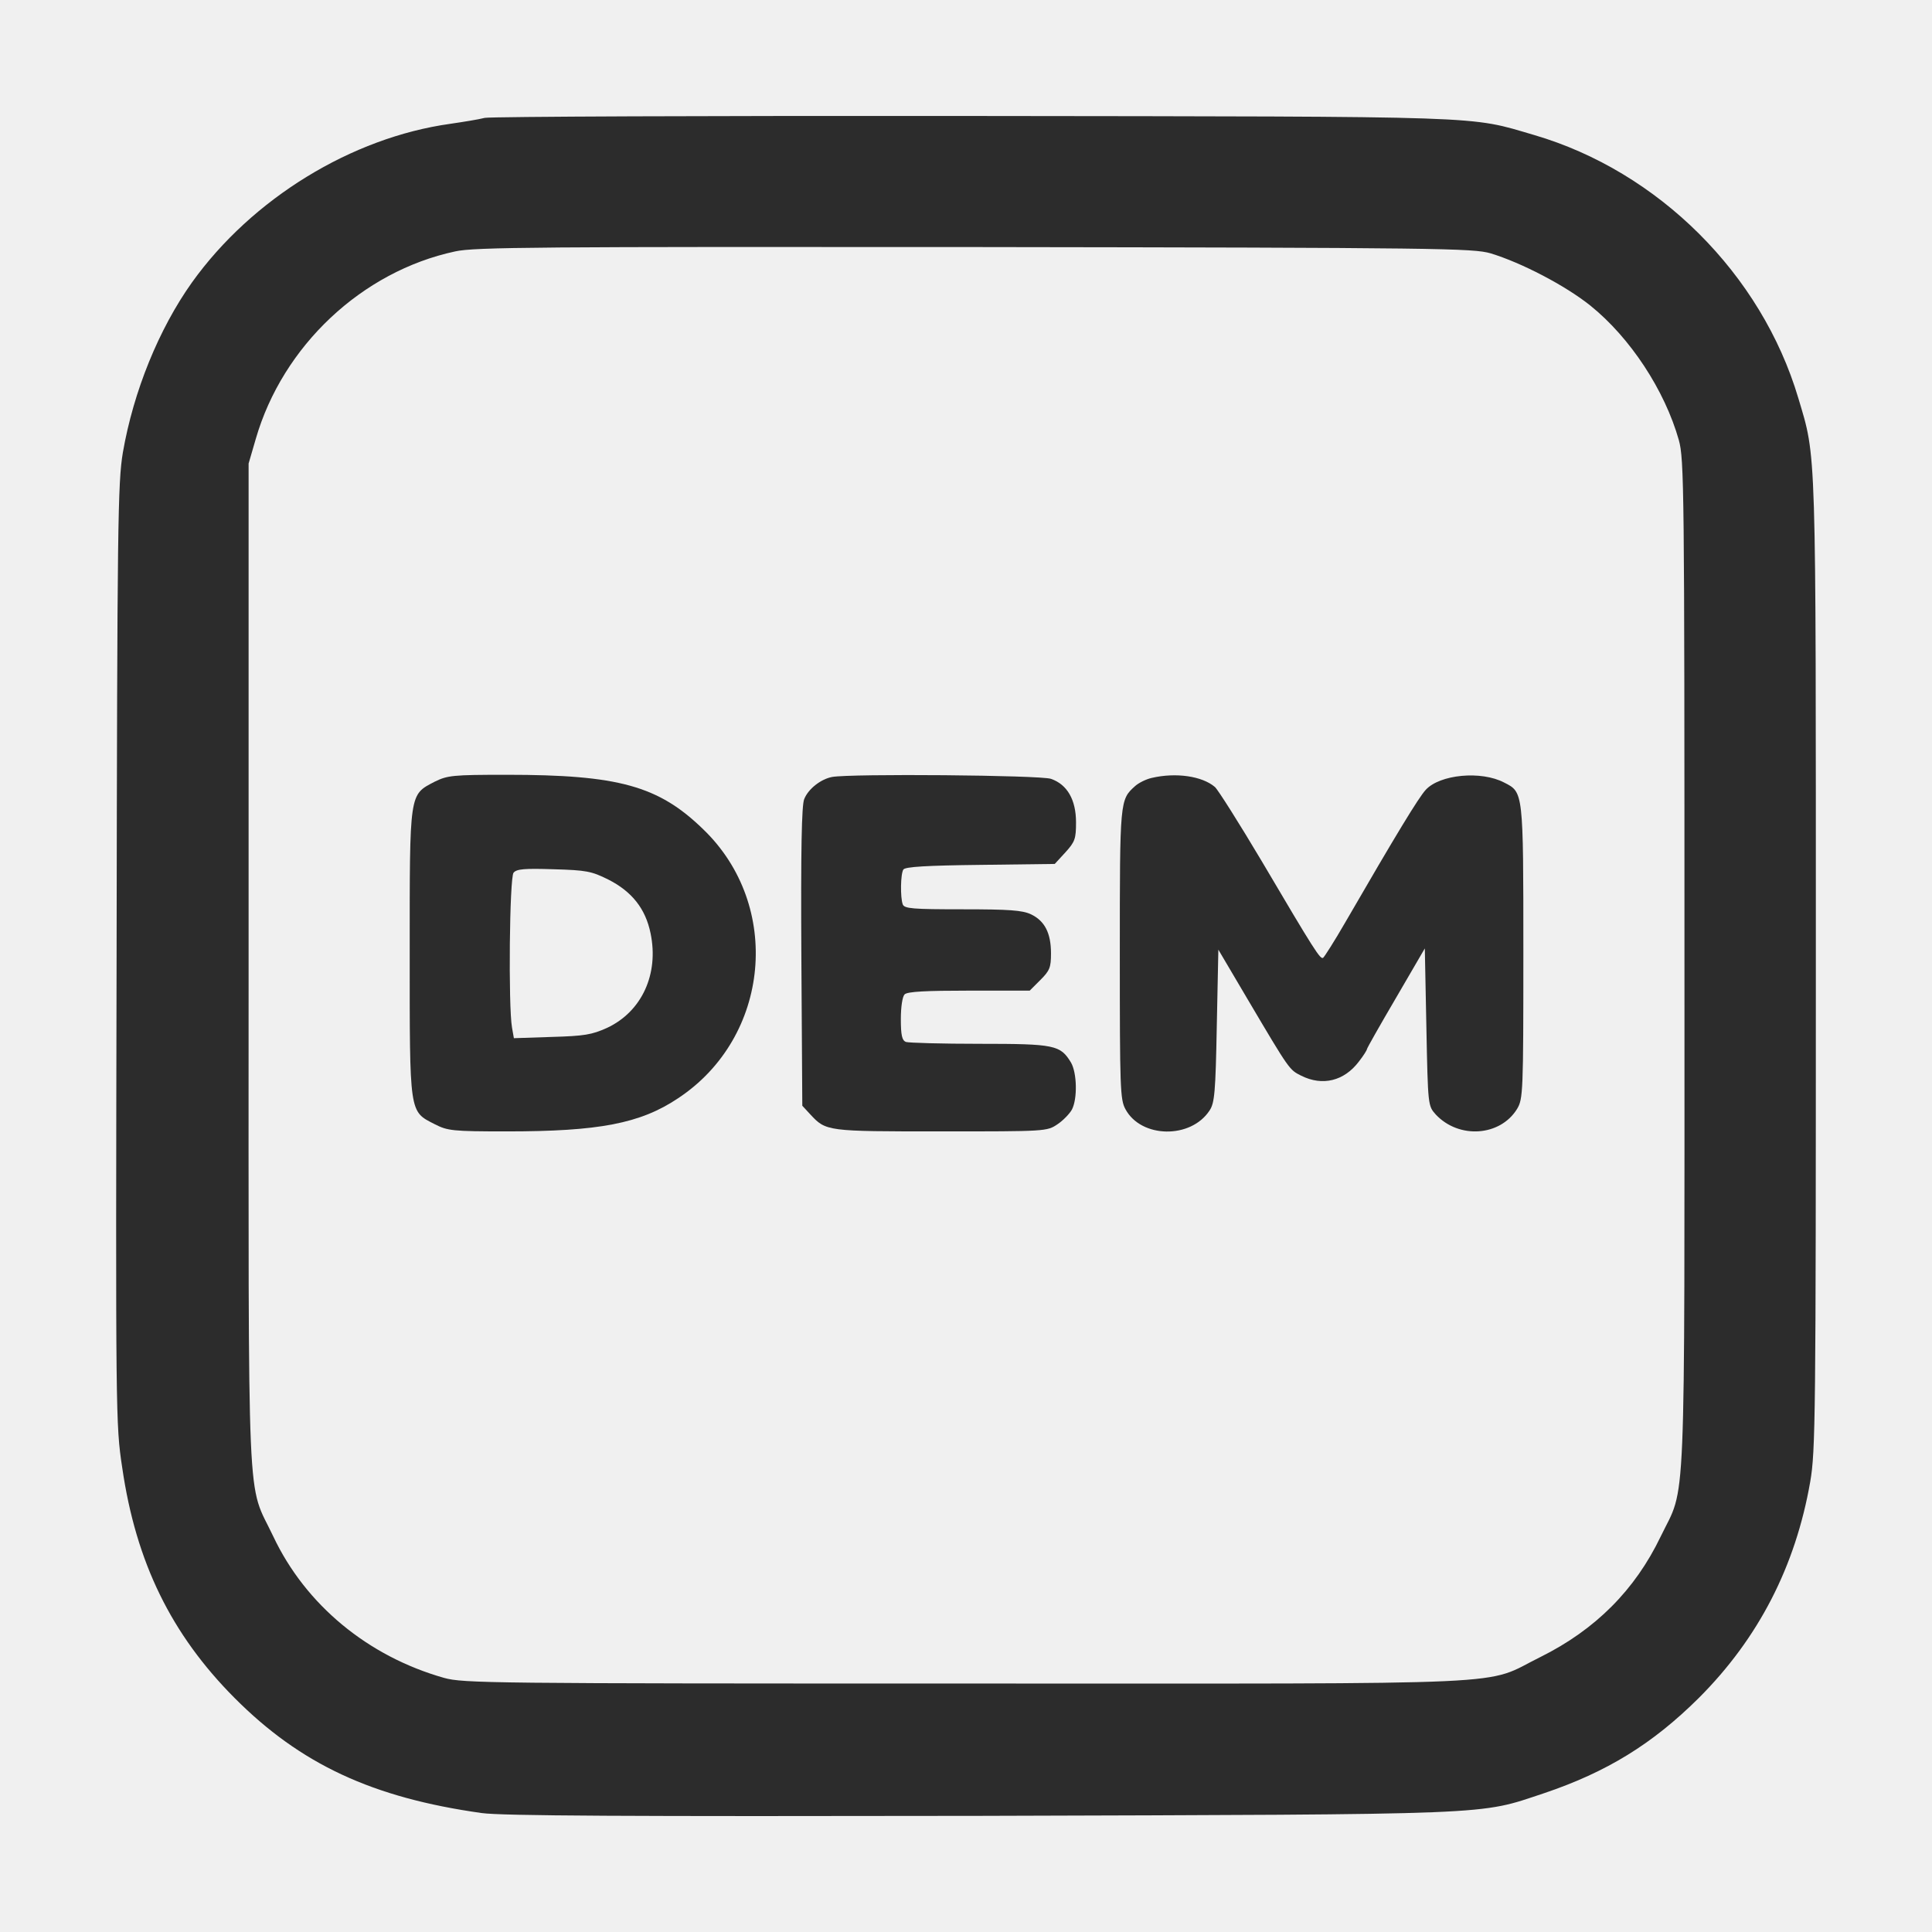
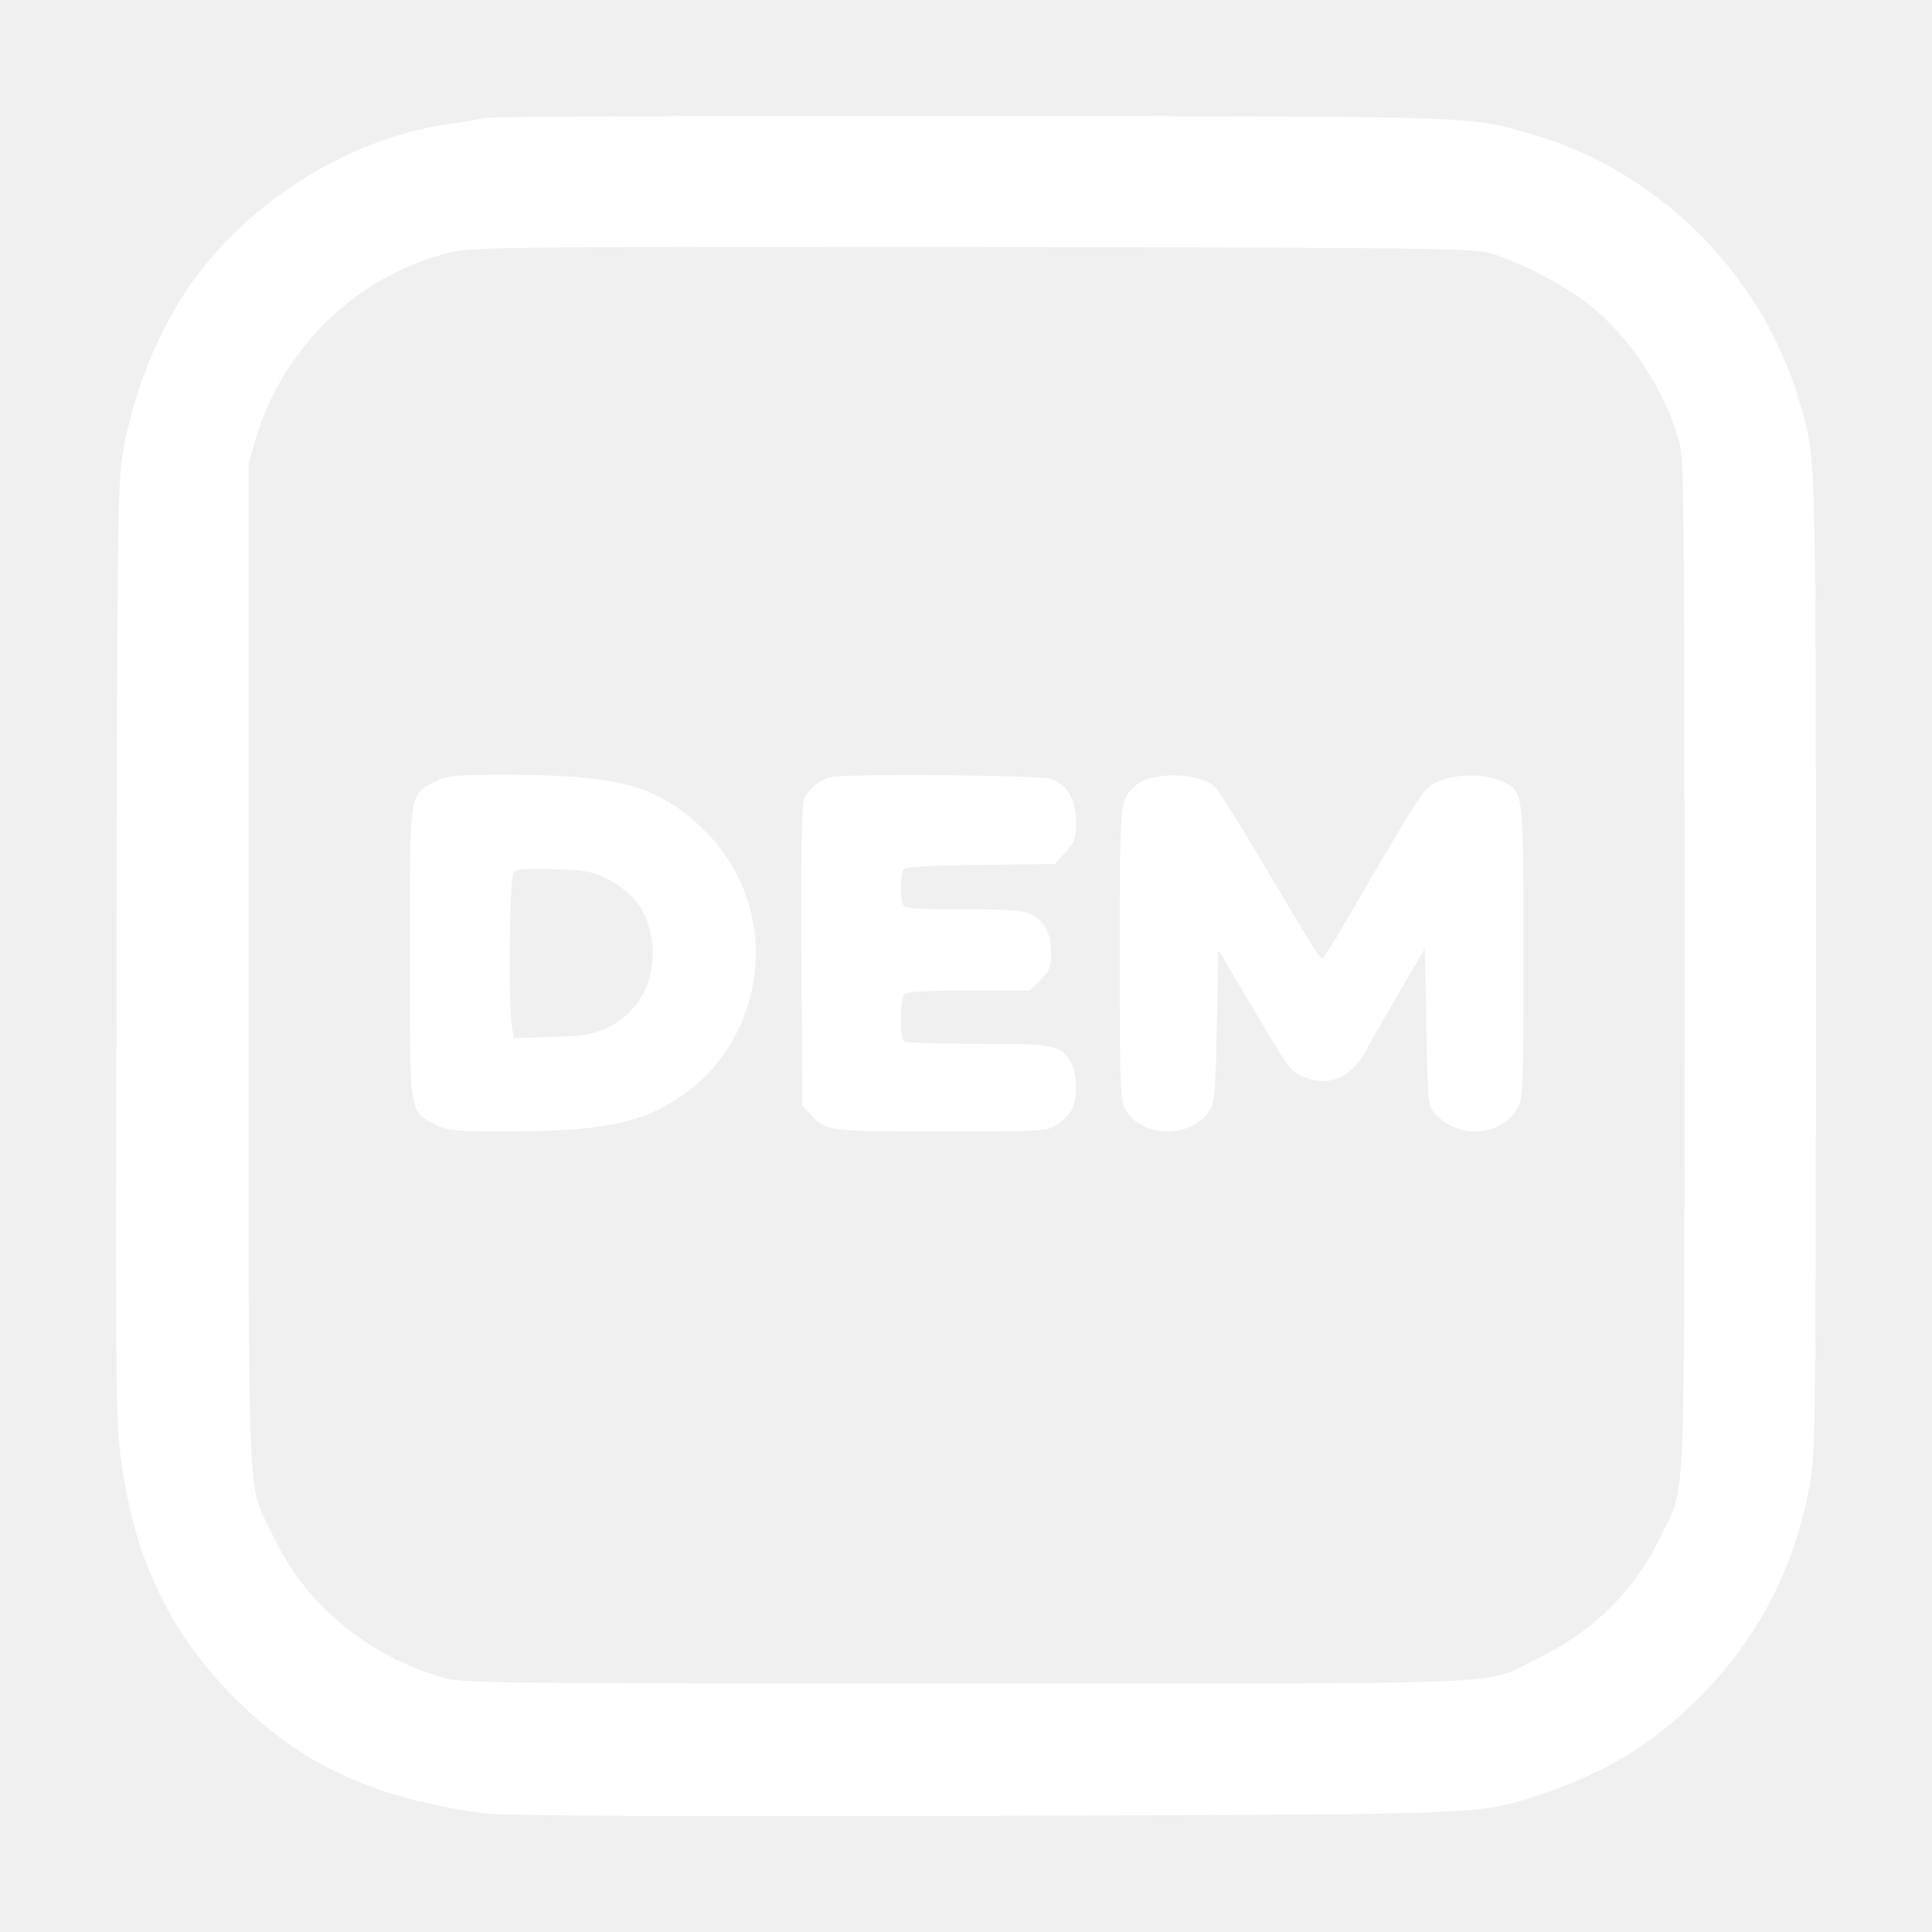
<svg xmlns="http://www.w3.org/2000/svg" class="icon" width="200px" height="200.00px" viewBox="0 0 1024 1024" version="1.1">
-   <path fill="#2c2c2c" d="M256.947 62.467C253.797 63.296 245.507 64.622 238.709 65.617 186.315 72.913 133.59 105.244 101.756 149.679 84.181 174.384 70.751 207.378 65.114 239.876 62.461 255.958 62.129 276.684 61.798 505.988 61.3 750.381 61.3 755.024 64.782 777.904 72.077 828.143 90.813 866.277 124.305 899.935 159.289 935.085 197.424 952.826 255.289 960.95 265.9 962.443 331.227 962.774 518.915 962.443 796.137 961.614 783.204 962.111 818.188 950.505 851.68 939.23 875.888 924.308 900.426 899.935 932.095 868.267 951.659 830.132 959.452 785.366 962.271 769.117 962.436 751.21 962.436 511.792 962.436 232.58 962.768 243.357 953.151 211.026 933.587 145.202 878.872 90.819 813.214 71.586 778.064 61.306 792.323 61.804 515.599 61.472 376.491 61.306 260.097 61.804 256.947 62.467ZM790.002 134.259C806.416 139.233 829.629 151.337 842.893 161.948 864.116 179.026 882.354 206.881 889.815 233.243 892.634 243.523 892.799 257.782 892.799 510.963 892.799 811.065 893.794 786.195 880.198 814.381 866.603 842.733 845.546 863.79 816.53 878.215 785.194 893.635 813.877 892.308 512.283 892.308 258.937 892.308 245.672 892.142 235.393 889.324 194.937 877.883 161.942 850.526 144.865 814.381 130.606 784.205 131.766 811.728 131.766 511.792L131.766 245.679 135.58 232.58C149.839 183.337 191.787 143.876 241.196 133.265 251.31 130.943 286.957 130.778 516.428 130.943 764.137 131.275 780.717 131.607 790.002 134.259Z" />
-   <path fill="#2c2c2c" d="M230.419 414.3C216.823 421.429 217.154 419.274 217.154 505.159 217.154 591.045 216.823 588.89 230.419 595.853 237.217 599.335 239.869 599.667 268.553 599.667 317.465 599.667 339.351 595.522 359.413 582.092 408.325 549.76 414.791 479.957 372.677 439.502 348.967 416.455 327.745 410.652 268.553 410.652 239.869 410.652 237.217 410.984 230.419 414.3ZM322.439 466.196C334.874 472.496 342.17 481.615 344.822 494.714 349.299 516.268 340.18 536.164 321.776 544.786 313.651 548.434 309.838 549.097 292.429 549.594L272.367 550.258 271.372 544.62C269.382 533.346 270.045 465.035 272.201 462.548 273.859 460.559 278.004 460.227 293.424 460.724 310.667 461.222 313.486 461.719 322.439 466.196Z" />
-   <path fill="#2c2c2c" d="M440.988 411.813C435.019 412.973 428.387 418.113 426.231 423.585 424.905 426.901 424.408 449.947 424.739 507.149L425.237 586.071 429.382 590.548C437.838 599.667 438.003 599.667 498.687 599.667 554.397 599.667 554.894 599.667 560.531 595.853 563.516 593.864 566.998 590.216 568.158 588.061 571.143 582.258 570.811 568.662 567.661 563.19 562.024 553.905 559.205 553.242 519.246 553.242 499.184 553.242 481.609 552.745 480.117 552.247 478.127 551.418 477.464 548.765 477.464 540.144 477.464 533.677 478.293 528.206 479.454 527.045 480.946 525.553 490.728 525.056 513.609 525.056L545.775 525.056 551.412 519.418C556.386 514.444 557.049 512.786 557.049 505.325 557.049 494.548 553.733 488.082 546.438 484.6 541.796 482.445 534.998 481.947 510.127 481.947 483.765 481.947 479.288 481.615 478.459 479.294 477.133 475.647 477.298 463.211 478.791 460.89 479.62 459.398 491.226 458.735 519.578 458.403L559.039 457.906 564.676 451.771C569.816 446.134 570.314 444.476 570.314 435.854 570.314 423.916 565.671 415.792 557.049 412.807 551.412 410.818 450.77 409.989 440.988 411.813Z" />
-   <path fill="#2c2c2c" d="M610.438 412.31C607.453 412.973 603.474 414.963 601.65 416.621 593.526 423.916 593.526 423.916 593.526 505.491 593.526 576.786 593.692 582.755 596.51 587.895 604.8 603.315 631.163 603.812 641.111 588.558 643.764 584.579 644.262 578.942 644.925 543.791L645.754 503.336 661.505 530.03C683.557 567.335 683.391 567.004 689.691 570.154 700.966 575.791 712.406 572.973 720.199 562.693 722.686 559.543 724.51 556.558 724.51 556.061 724.51 555.563 731.474 543.294 739.93 528.869L755.183 502.672 756.012 544.455C756.841 586.071 756.841 586.071 760.986 590.714 773.256 603.812 795.142 602.32 804.095 587.729 807.245 582.423 807.411 579.107 807.411 504.662 807.411 419.274 807.411 419.937 797.297 414.797 785.028 408.331 763.142 410.486 755.681 418.611 751.867 422.756 740.261 441.823 712.904 489.077 707.266 498.859 701.961 507.149 701.298 507.646 699.805 508.641 696.987 504.33 668.634 456.248 656.697 436.186 645.588 418.611 643.93 417.118 637.132 411.315 623.205 409.326 610.438 412.31Z" />
+   <path fill="#ffffff" d="M256.947 62.467C253.797 63.296 245.507 64.622 238.709 65.617 186.315 72.913 133.59 105.244 101.756 149.679 84.181 174.384 70.751 207.378 65.114 239.876 62.461 255.958 62.129 276.684 61.798 505.988 61.3 750.381 61.3 755.024 64.782 777.904 72.077 828.143 90.813 866.277 124.305 899.935 159.289 935.085 197.424 952.826 255.289 960.95 265.9 962.443 331.227 962.774 518.915 962.443 796.137 961.614 783.204 962.111 818.188 950.505 851.68 939.23 875.888 924.308 900.426 899.935 932.095 868.267 951.659 830.132 959.452 785.366 962.271 769.117 962.436 751.21 962.436 511.792 962.436 232.58 962.768 243.357 953.151 211.026 933.587 145.202 878.872 90.819 813.214 71.586 778.064 61.306 792.323 61.804 515.599 61.472 376.491 61.306 260.097 61.804 256.947 62.467ZM790.002 134.259C806.416 139.233 829.629 151.337 842.893 161.948 864.116 179.026 882.354 206.881 889.815 233.243 892.634 243.523 892.799 257.782 892.799 510.963 892.799 811.065 893.794 786.195 880.198 814.381 866.603 842.733 845.546 863.79 816.53 878.215 785.194 893.635 813.877 892.308 512.283 892.308 258.937 892.308 245.672 892.142 235.393 889.324 194.937 877.883 161.942 850.526 144.865 814.381 130.606 784.205 131.766 811.728 131.766 511.792L131.766 245.679 135.58 232.58C149.839 183.337 191.787 143.876 241.196 133.265 251.31 130.943 286.957 130.778 516.428 130.943 764.137 131.275 780.717 131.607 790.002 134.259Z" />
+   <path fill="#ffffff" d="M230.419 414.3C216.823 421.429 217.154 419.274 217.154 505.159 217.154 591.045 216.823 588.89 230.419 595.853 237.217 599.335 239.869 599.667 268.553 599.667 317.465 599.667 339.351 595.522 359.413 582.092 408.325 549.76 414.791 479.957 372.677 439.502 348.967 416.455 327.745 410.652 268.553 410.652 239.869 410.652 237.217 410.984 230.419 414.3ZM322.439 466.196C334.874 472.496 342.17 481.615 344.822 494.714 349.299 516.268 340.18 536.164 321.776 544.786 313.651 548.434 309.838 549.097 292.429 549.594L272.367 550.258 271.372 544.62C269.382 533.346 270.045 465.035 272.201 462.548 273.859 460.559 278.004 460.227 293.424 460.724 310.667 461.222 313.486 461.719 322.439 466.196Z" />
+   <path fill="#ffffff" d="M440.988 411.813C435.019 412.973 428.387 418.113 426.231 423.585 424.905 426.901 424.408 449.947 424.739 507.149L425.237 586.071 429.382 590.548C437.838 599.667 438.003 599.667 498.687 599.667 554.397 599.667 554.894 599.667 560.531 595.853 563.516 593.864 566.998 590.216 568.158 588.061 571.143 582.258 570.811 568.662 567.661 563.19 562.024 553.905 559.205 553.242 519.246 553.242 499.184 553.242 481.609 552.745 480.117 552.247 478.127 551.418 477.464 548.765 477.464 540.144 477.464 533.677 478.293 528.206 479.454 527.045 480.946 525.553 490.728 525.056 513.609 525.056L545.775 525.056 551.412 519.418C556.386 514.444 557.049 512.786 557.049 505.325 557.049 494.548 553.733 488.082 546.438 484.6 541.796 482.445 534.998 481.947 510.127 481.947 483.765 481.947 479.288 481.615 478.459 479.294 477.133 475.647 477.298 463.211 478.791 460.89 479.62 459.398 491.226 458.735 519.578 458.403L559.039 457.906 564.676 451.771C569.816 446.134 570.314 444.476 570.314 435.854 570.314 423.916 565.671 415.792 557.049 412.807 551.412 410.818 450.77 409.989 440.988 411.813Z" />
+   <path fill="#ffffff" d="M610.438 412.31C607.453 412.973 603.474 414.963 601.65 416.621 593.526 423.916 593.526 423.916 593.526 505.491 593.526 576.786 593.692 582.755 596.51 587.895 604.8 603.315 631.163 603.812 641.111 588.558 643.764 584.579 644.262 578.942 644.925 543.791L645.754 503.336 661.505 530.03C683.557 567.335 683.391 567.004 689.691 570.154 700.966 575.791 712.406 572.973 720.199 562.693 722.686 559.543 724.51 556.558 724.51 556.061 724.51 555.563 731.474 543.294 739.93 528.869L755.183 502.672 756.012 544.455C756.841 586.071 756.841 586.071 760.986 590.714 773.256 603.812 795.142 602.32 804.095 587.729 807.245 582.423 807.411 579.107 807.411 504.662 807.411 419.274 807.411 419.937 797.297 414.797 785.028 408.331 763.142 410.486 755.681 418.611 751.867 422.756 740.261 441.823 712.904 489.077 707.266 498.859 701.961 507.149 701.298 507.646 699.805 508.641 696.987 504.33 668.634 456.248 656.697 436.186 645.588 418.611 643.93 417.118 637.132 411.315 623.205 409.326 610.438 412.31Z" />
</svg>
